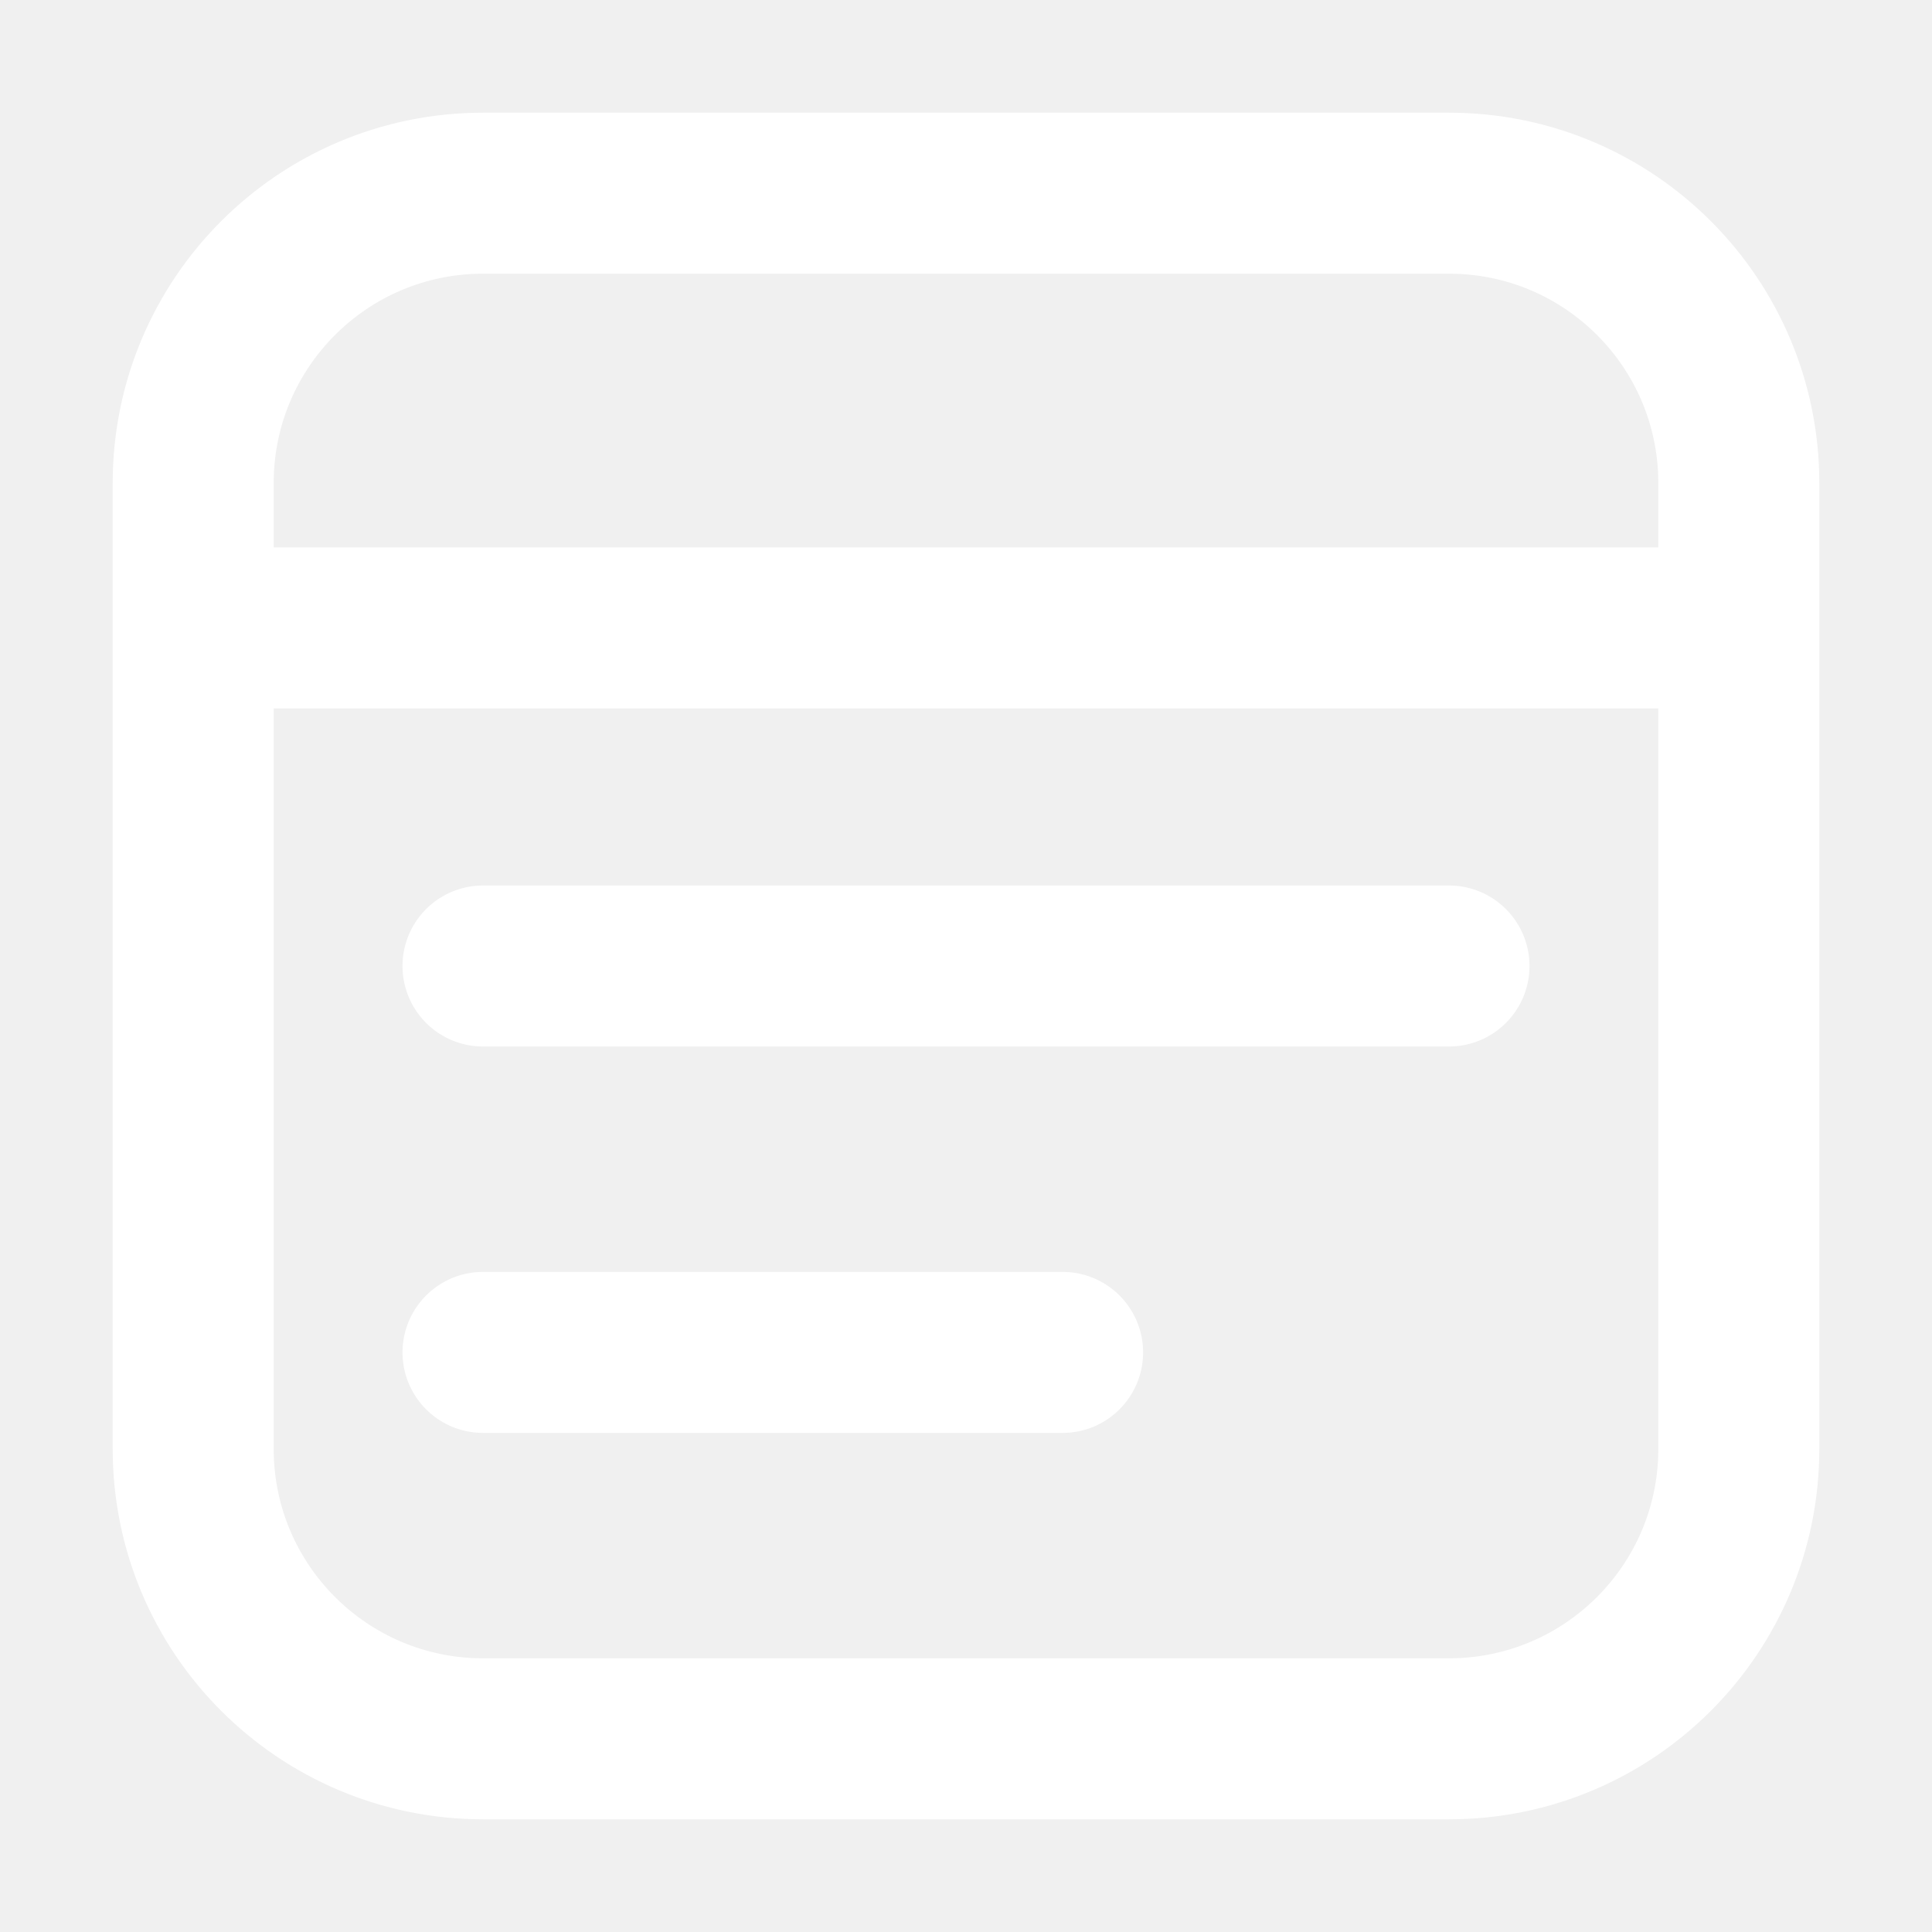
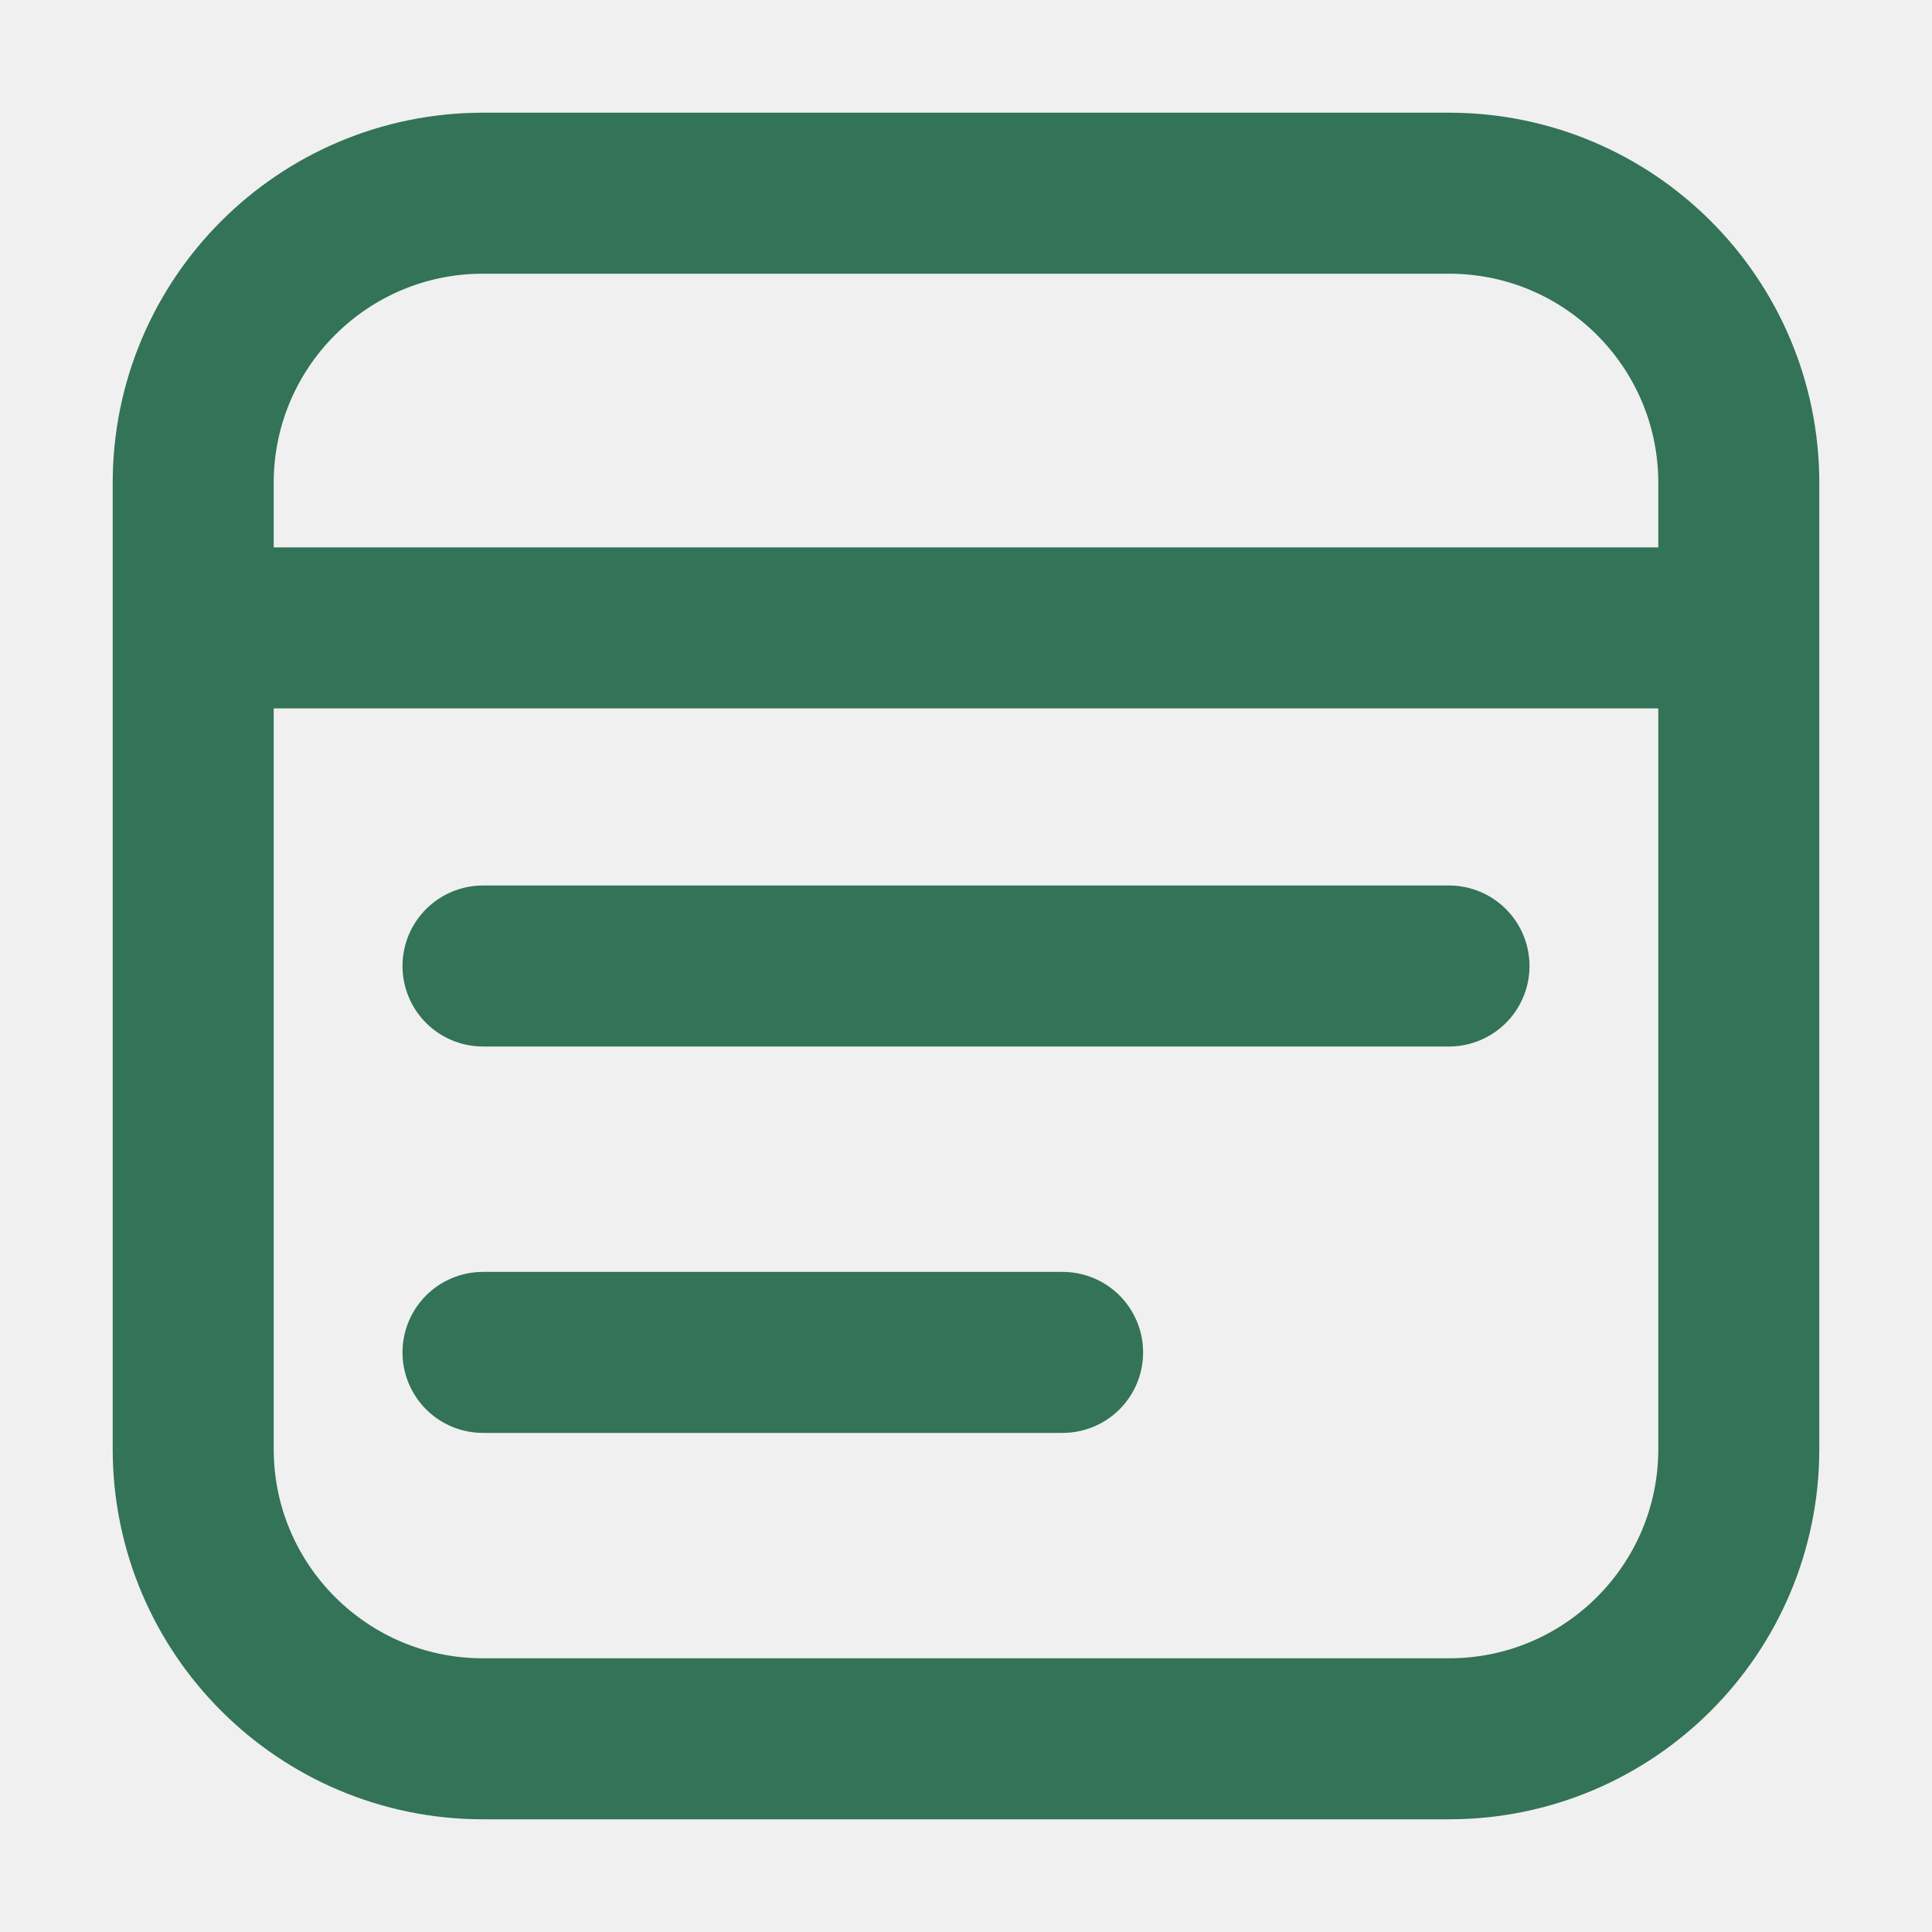
<svg xmlns="http://www.w3.org/2000/svg" width="24" height="24" viewBox="0 0 24 24" fill="none">
-   <path d="M3 7.8H21M18 12H6M13.2 16.8H6M6 21.6H18C19.989 21.6 21.6 19.988 21.6 18V6C21.6 4.012 19.989 2.4 18 2.4H6C4.012 2.4 2.4 4.012 2.4 6V18C2.4 19.988 4.012 21.6 6 21.6Z" stroke="white" stroke-width="2" stroke-linecap="round" stroke-linejoin="round" />
+   <path d="M3 7.8H21M18 12H6M13.2 16.8H6M6 21.6H18C19.989 21.6 21.6 19.988 21.6 18V6C21.6 4.012 19.989 2.4 18 2.4H6C4.012 2.4 2.4 4.012 2.4 6V18C2.4 19.988 4.012 21.6 6 21.6Z" stroke="#337357" stroke-width="2" stroke-linecap="round" stroke-linejoin="round" />
</svg>
